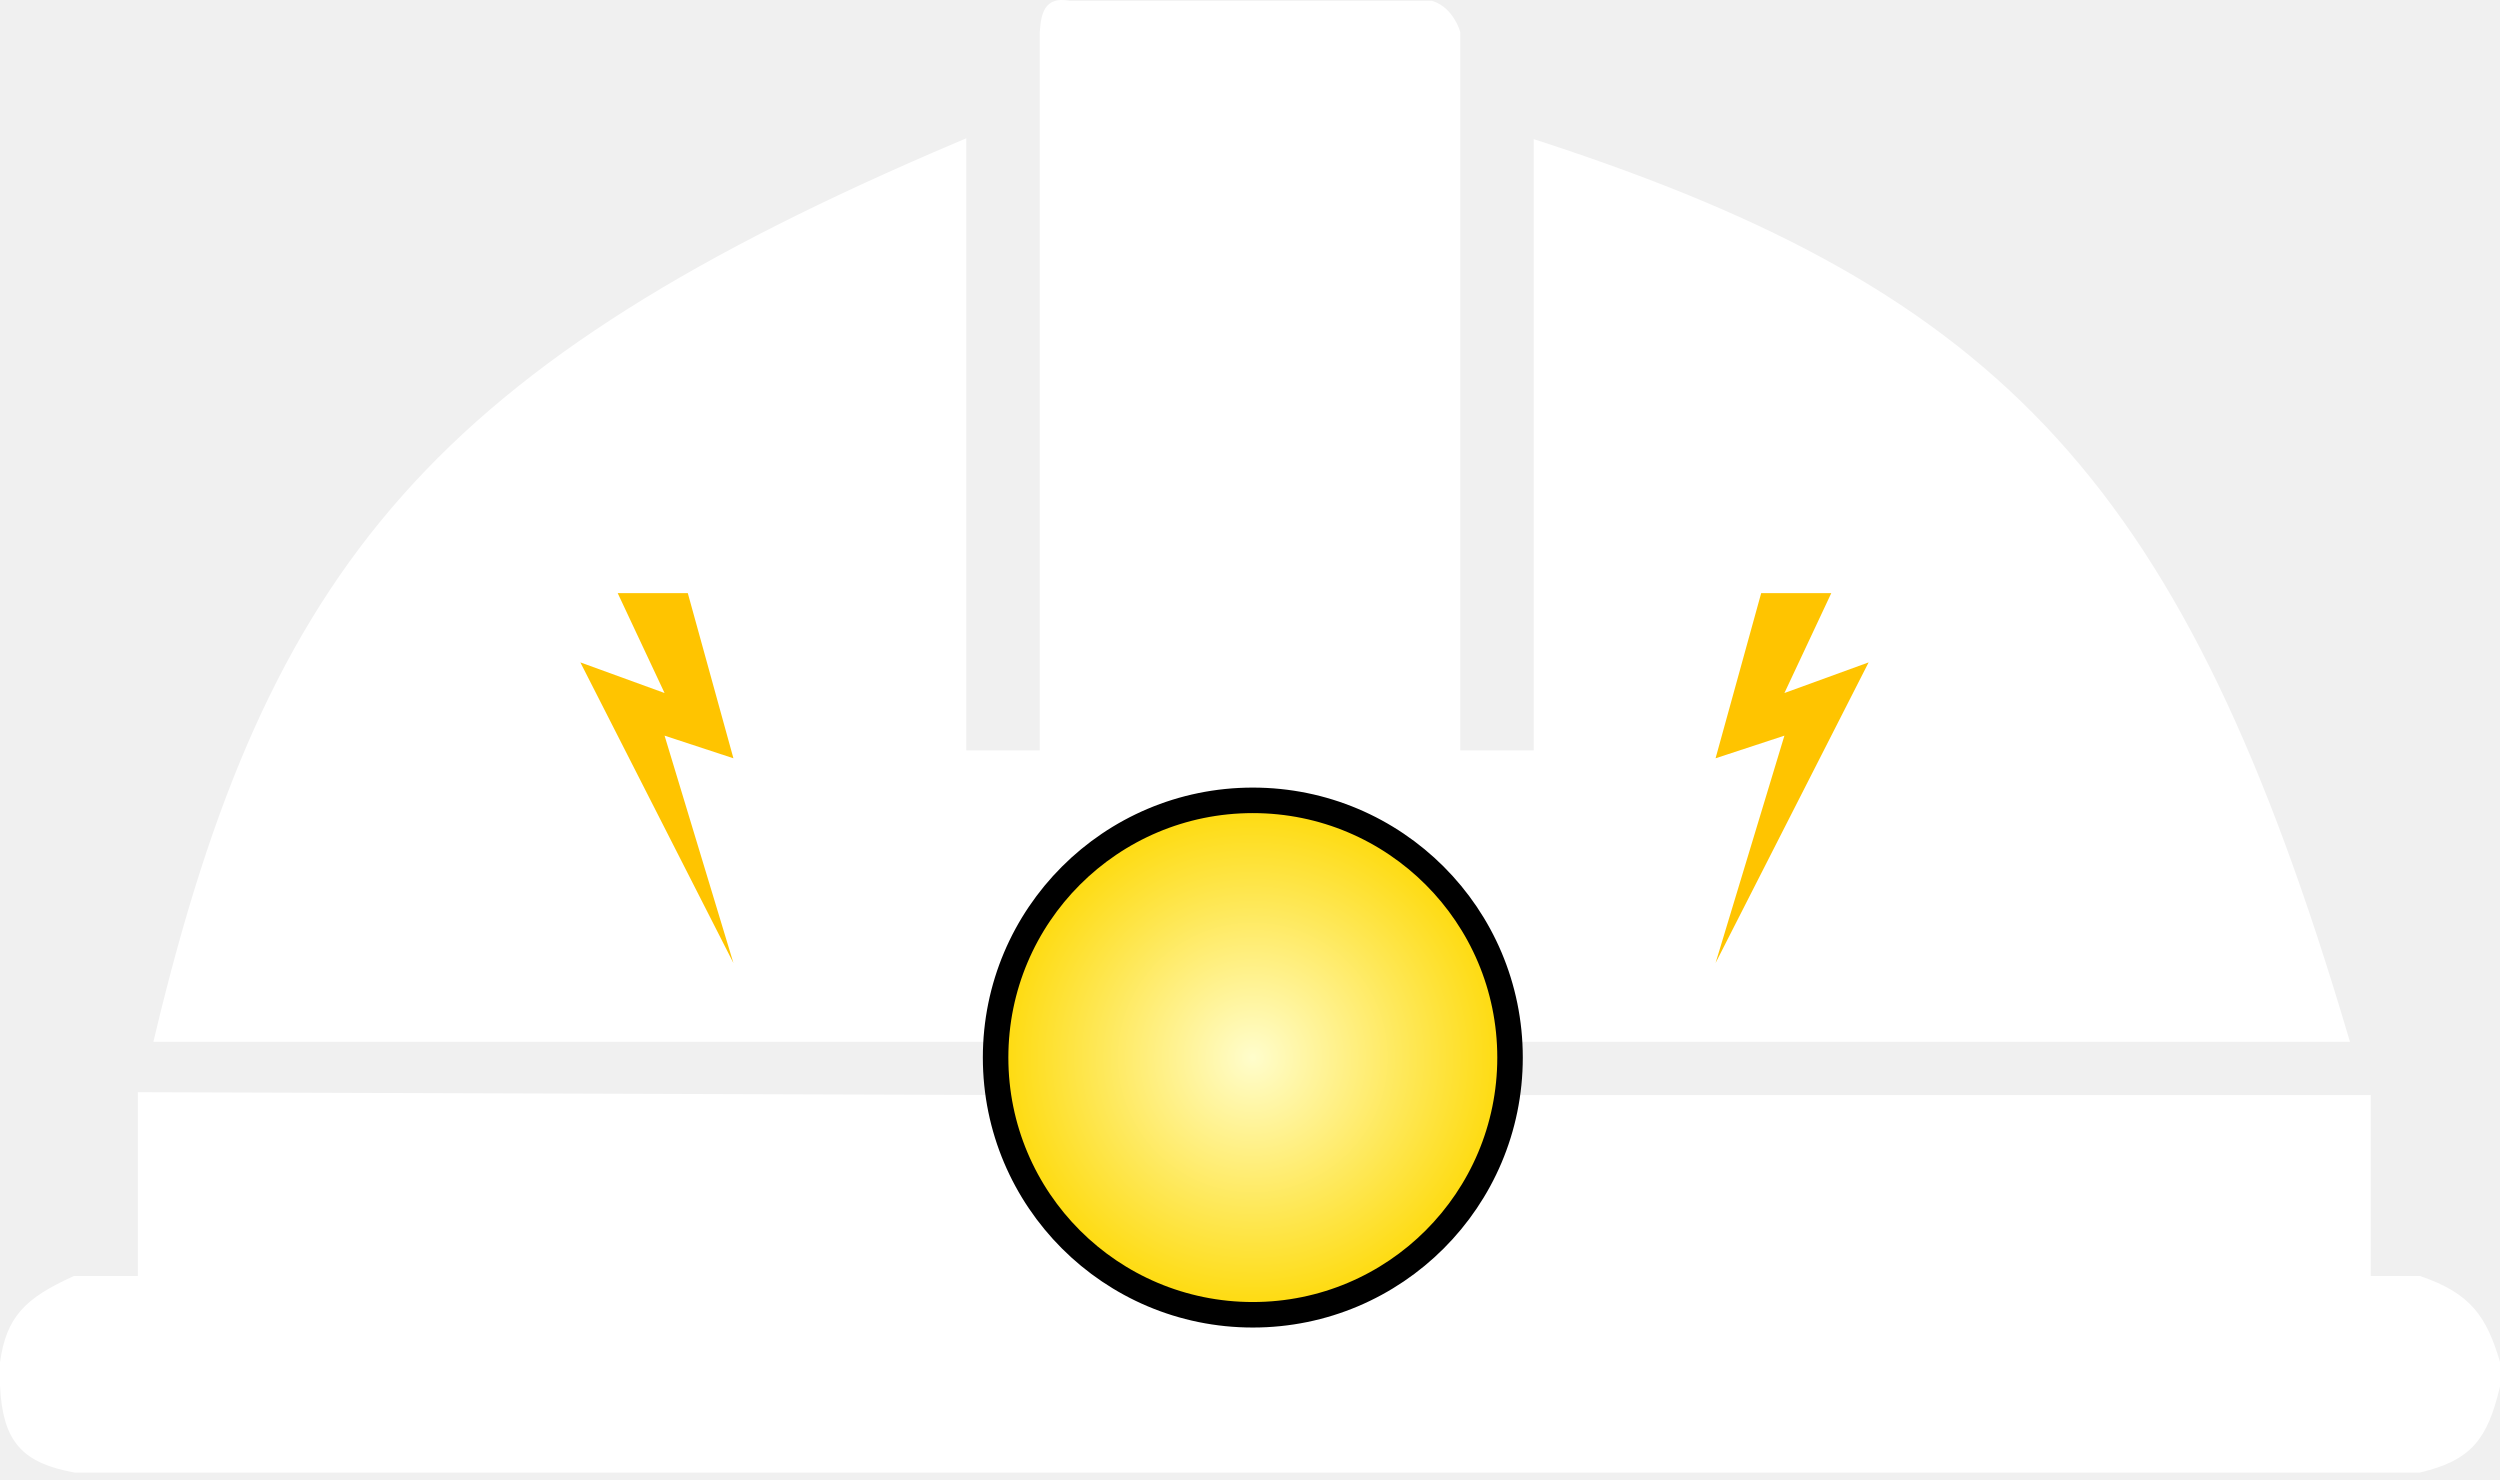
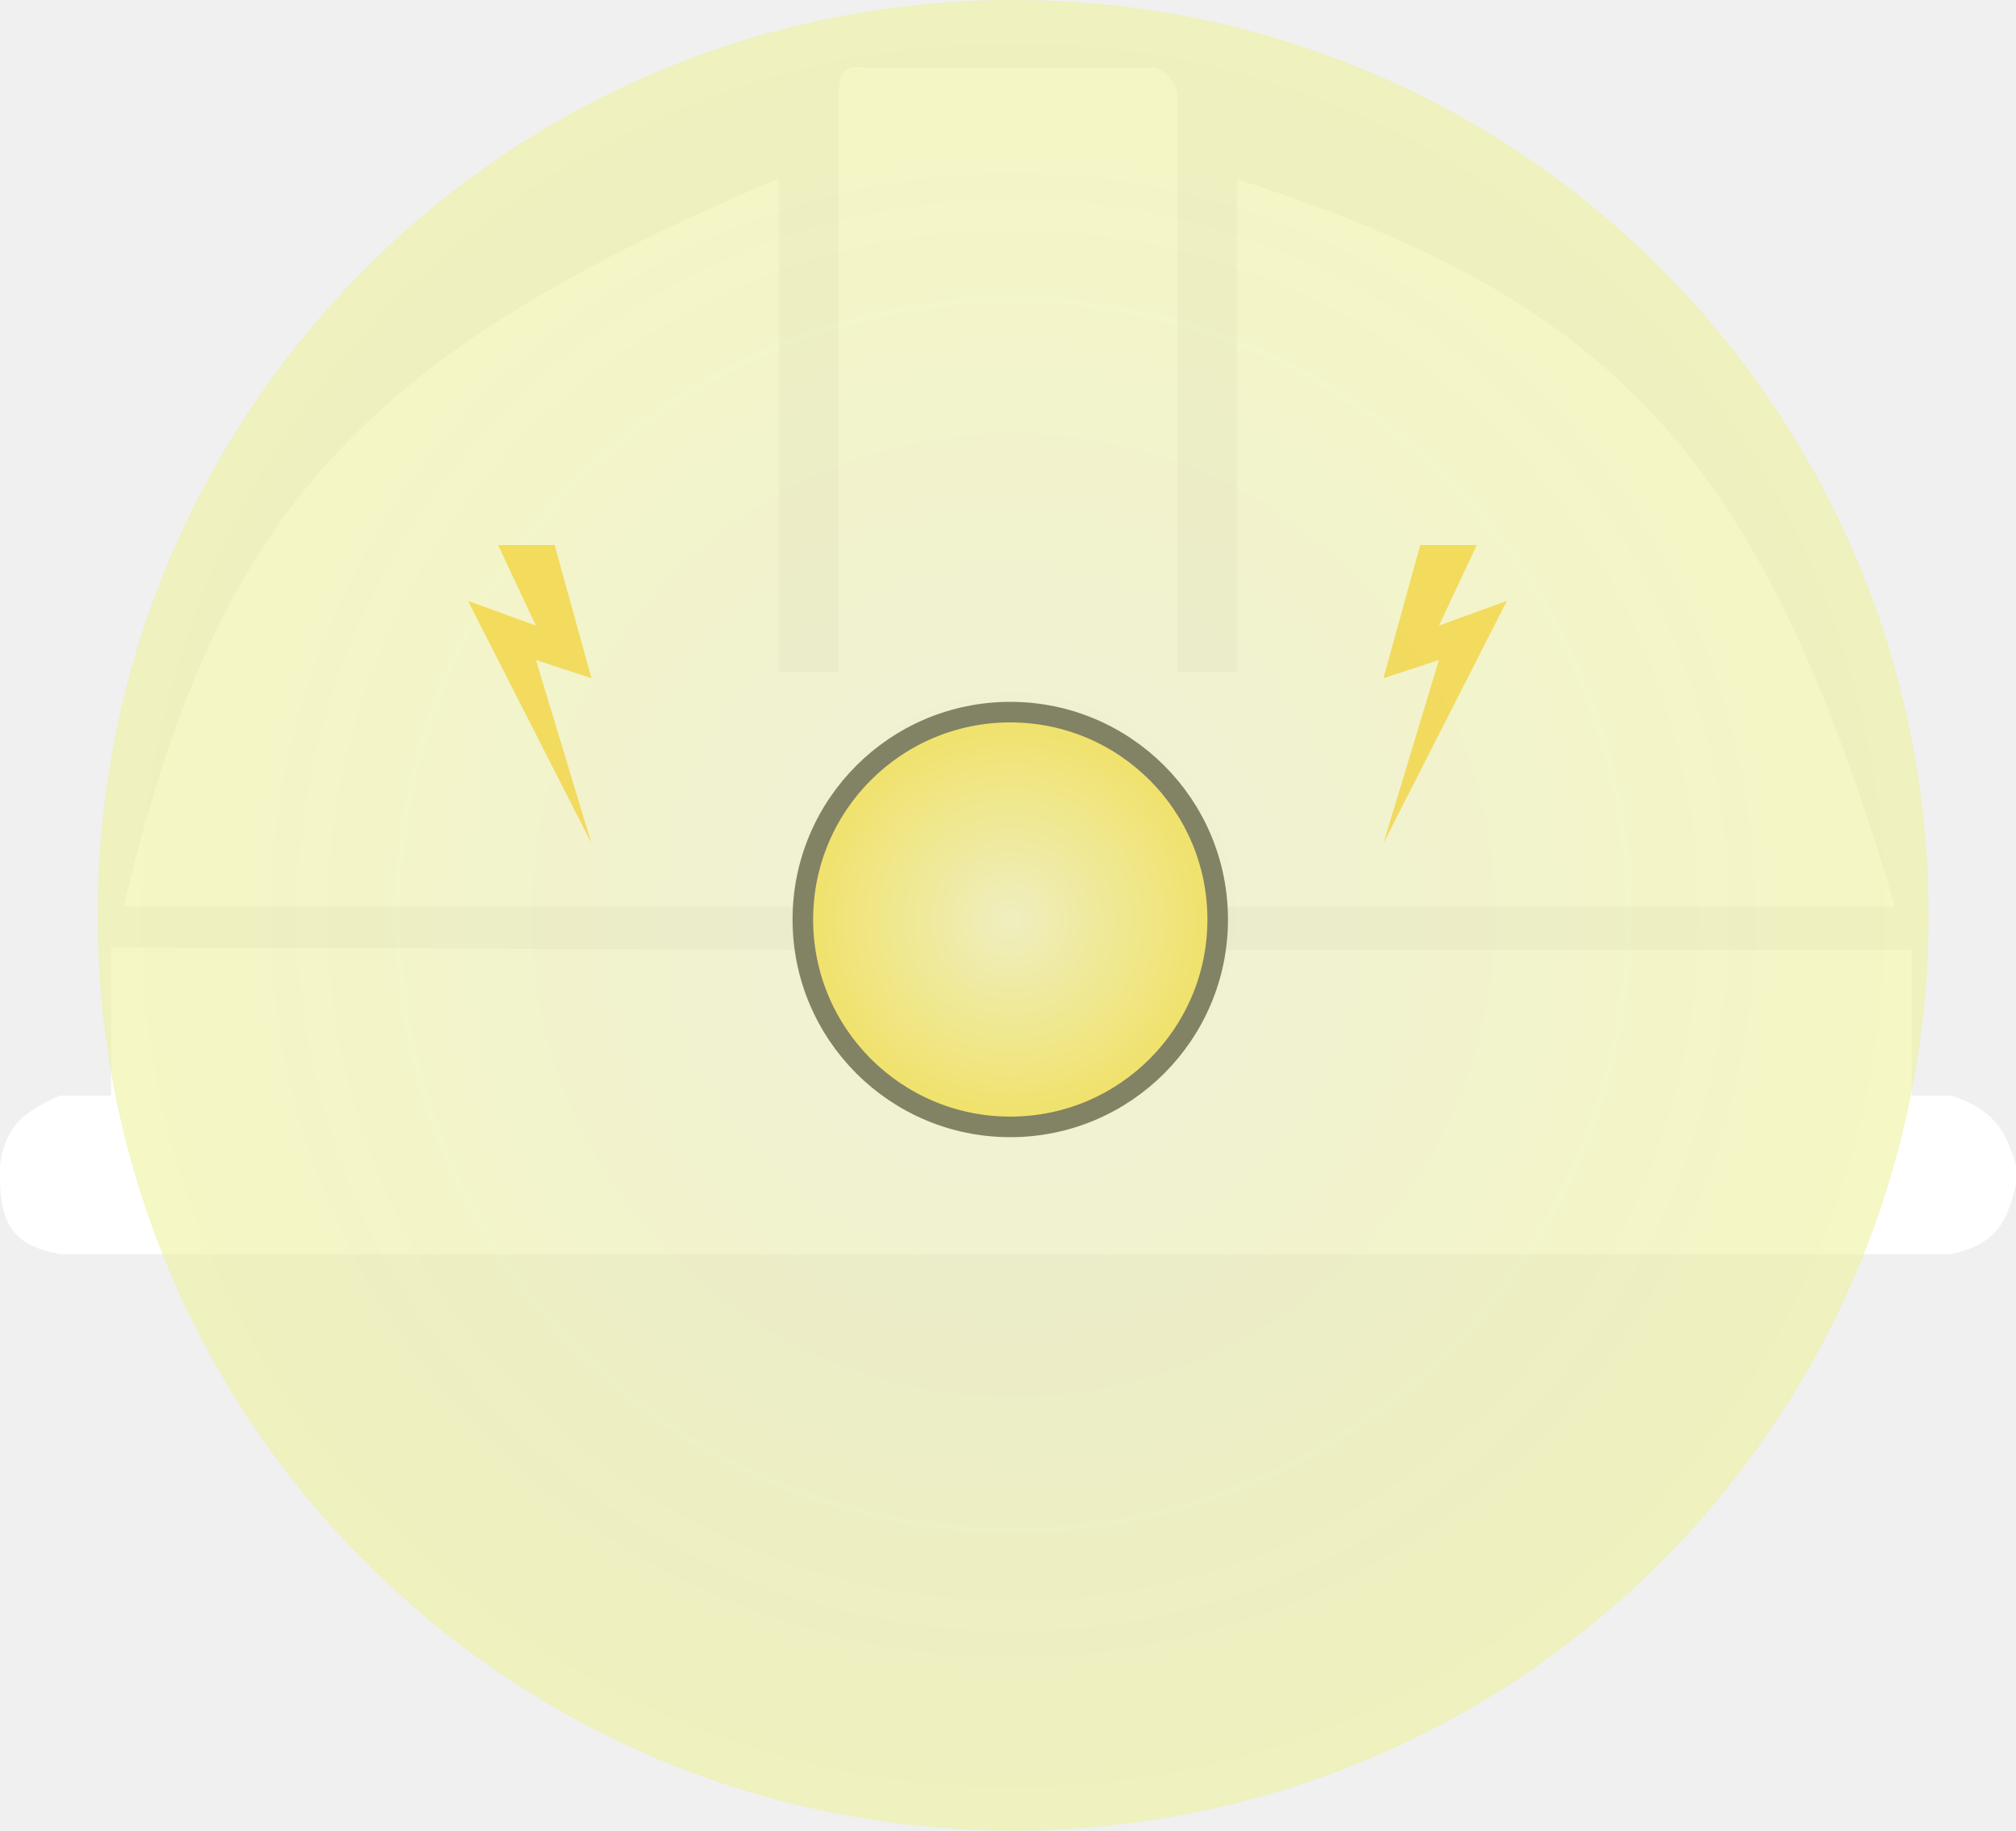
- <svg xmlns="http://www.w3.org/2000/svg" width="196" height="116" viewBox="0 0 196 116" fill="none">
+ <svg xmlns="http://www.w3.org/2000/svg" width="196" height="178" viewBox="0 0 196 178" fill="none">
  <g id="gr_helmet">
    <g id="helmet">
-       <path d="M0.5 106.845C0.974 103.512 2.286 102.193 5.904 100.54H11.308V86.129L78.86 86.354L82.013 94.46L86.966 99.189L94.172 102.566H101.378L109.033 99.189L113.987 94.46L117.365 86.354H185.367V100.54H189.645C193.372 101.825 194.482 103.474 195.5 106.845V108.646C194.546 112.591 193.429 114.041 189.645 114.951H5.904C2.081 114.24 0.711 112.809 0.5 108.646V106.845Z" fill="white" />
-       <path d="M78.86 81.175H12.659C21.422 44.591 34.428 28.939 75.257 11.597V59.333H82.013V2.59C82.126 0.721 82.539 0.322 83.814 0.563H112.186C113.525 1.003 113.987 2.59 113.987 2.59V59.333H120.743V11.597C156.825 23.386 170.828 38.29 183.566 81.175H117.365L113.987 72.168L109.033 66.764L101.378 64.062H94.172L86.966 66.764L82.013 72.168L78.86 81.175Z" fill="white" />
-       <path d="M0.5 106.845C0.974 103.512 2.286 102.193 5.904 100.54H11.308V86.129L78.86 86.354L82.013 94.46L86.966 99.189L94.172 102.566H101.378L109.033 99.189L113.987 94.46L117.365 86.354H185.367V100.54H189.645C193.372 101.825 194.482 103.474 195.5 106.845V108.646C194.546 112.591 193.429 114.041 189.645 114.951H5.904C2.081 114.24 0.711 112.809 0.5 108.646V106.845Z" stroke="white" />
-       <path d="M78.86 81.175H12.659C21.422 44.591 34.428 28.939 75.257 11.597V59.333H82.013V2.59C82.126 0.721 82.539 0.322 83.814 0.563H112.186C113.525 1.003 113.987 2.59 113.987 2.59V59.333H120.743V11.597C156.825 23.386 170.828 38.29 183.566 81.175H117.365L113.987 72.168L109.033 66.764L101.378 64.062H94.172L86.966 66.764L82.013 72.168L78.86 81.175Z" stroke="white" />
+       <path d="M0.5 113.345C0.974 110.012 2.286 108.693 5.904 107.04H11.308V92.629L78.86 92.854L82.013 100.96L86.966 105.689L94.172 109.067H101.378L109.033 105.689L113.987 100.96L117.365 92.854H185.367V107.04H189.645C193.372 108.325 194.482 109.975 195.5 113.345V115.146C194.546 119.091 193.429 120.541 189.645 121.451H5.904C2.081 120.74 0.711 119.31 0.5 115.146V113.345Z" fill="white" />
+       <path d="M78.86 87.675H12.659C21.422 51.092 34.428 35.44 75.257 18.097V65.833H82.013V9.09C82.126 7.222 82.539 6.822 83.814 7.063H112.186C113.525 7.504 113.987 9.09 113.987 9.09V65.833H120.743V18.097C156.825 29.886 170.828 44.79 183.566 87.675H117.365L113.987 78.668L109.033 73.264L101.378 70.562H94.172L86.966 73.264L82.013 78.668L78.86 87.675Z" fill="white" />
+       <path d="M0.5 113.345C0.974 110.012 2.286 108.693 5.904 107.04H11.308V92.629L78.86 92.854L82.013 100.96L86.966 105.689L94.172 109.067H101.378L109.033 105.689L113.987 100.96L117.365 92.854H185.367V107.04H189.645C193.372 108.325 194.482 109.975 195.5 113.345V115.146C194.546 119.091 193.429 120.541 189.645 121.451H5.904C2.081 120.74 0.711 119.31 0.5 115.146V113.345Z" stroke="white" />
+       <path d="M78.86 87.675H12.659C21.422 51.092 34.428 35.44 75.257 18.097V65.833H82.013V9.09C82.126 7.222 82.539 6.822 83.814 7.063H112.186C113.525 7.504 113.987 9.09 113.987 9.09V65.833H120.743V18.097C156.825 29.886 170.828 44.79 183.566 87.675H117.365L113.987 78.668L109.033 73.264L101.378 70.562H94.172L86.966 73.264L82.013 78.668L78.86 87.675Z" stroke="white" />
    </g>
-     <circle id="light" cx="98.221" cy="82.913" r="20.166" fill="url(#paint0_radial_77_96)" stroke="black" stroke-width="2" />
-     <path id="ray_2" d="M134.5 59.45L138.077 46.5H143.573L139.898 54.333L146.5 51.931L134.5 75.5L139.898 57.675L134.5 59.45Z" fill="#FFC400" />
-     <path id="ray_1" d="M57.5 59.45L53.923 46.5H48.427L52.102 54.333L45.5 51.931L57.5 75.5L52.102 57.675L57.5 59.45Z" fill="#FFC400" />
+     <circle id="light" cx="98.221" cy="89.413" r="20.166" fill="url(#paint0_radial_78_118)" stroke="black" stroke-width="2" />
+     <path id="ray_2" d="M134.5 65.951L138.077 53H143.573L139.898 60.833L146.5 58.431L134.5 82L139.898 64.175L134.5 65.951Z" fill="#FFC400" />
+     <path id="ray_1" d="M57.5 65.951L53.923 53H48.427L52.102 60.833L45.5 58.431L57.5 82L52.102 64.175L57.5 65.951Z" fill="#FFC400" />
+     <circle id="shine" cx="98.5" cy="89" r="89" fill="url(#paint1_radial_78_118)" fill-opacity="0.57" />
  </g>
  <defs>
-     <radialGradient id="paint0_radial_77_96" cx="0" cy="0" r="1" gradientUnits="userSpaceOnUse" gradientTransform="translate(98.221 82.9131) rotate(90) scale(21.1663)">
+     <radialGradient id="paint0_radial_78_118" cx="0" cy="0" r="1" gradientUnits="userSpaceOnUse" gradientTransform="translate(98.221 89.4135) rotate(90) scale(21.1663)">
      <stop stop-color="#FFFDCC" />
      <stop offset="1" stop-color="#FED800" />
    </radialGradient>
+     <radialGradient id="paint1_radial_78_118" cx="0" cy="0" r="1" gradientUnits="userSpaceOnUse" gradientTransform="translate(98.5 89) rotate(90) scale(89)">
+       <stop offset="0.024" stop-color="#E2E4B6" />
+       <stop offset="1" stop-color="#EDF096" />
+     </radialGradient>
  </defs>
</svg>
